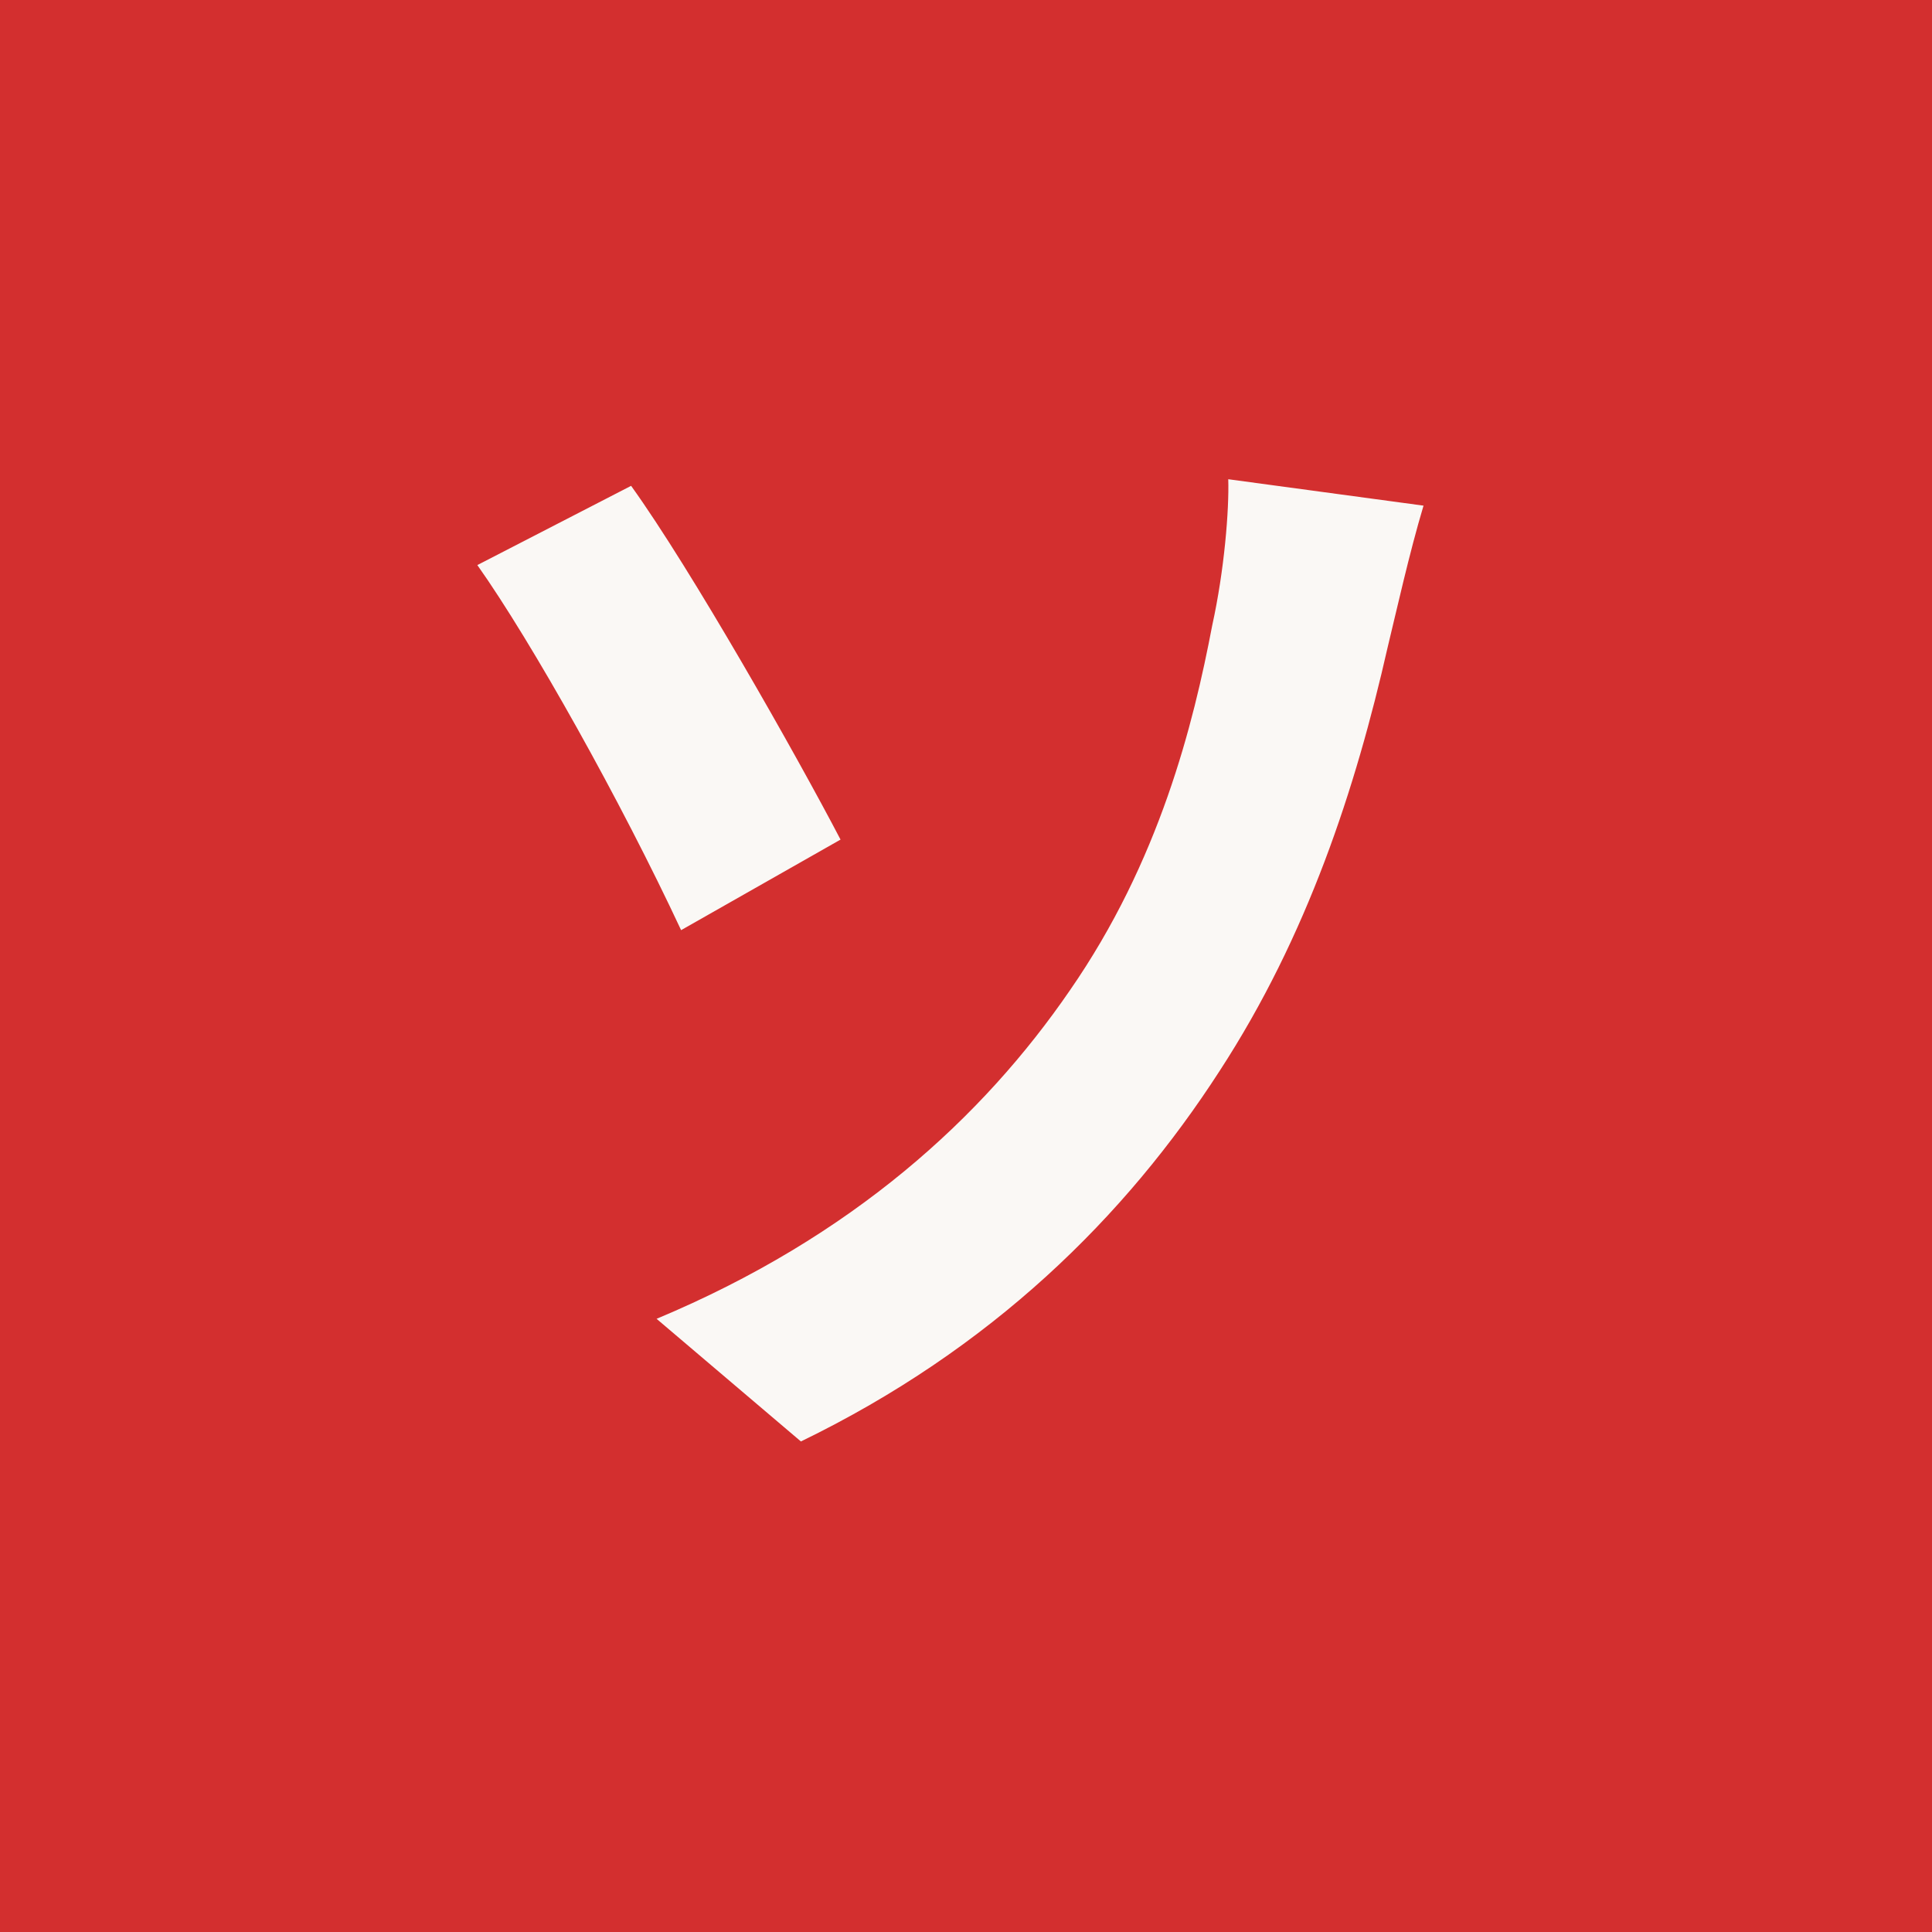
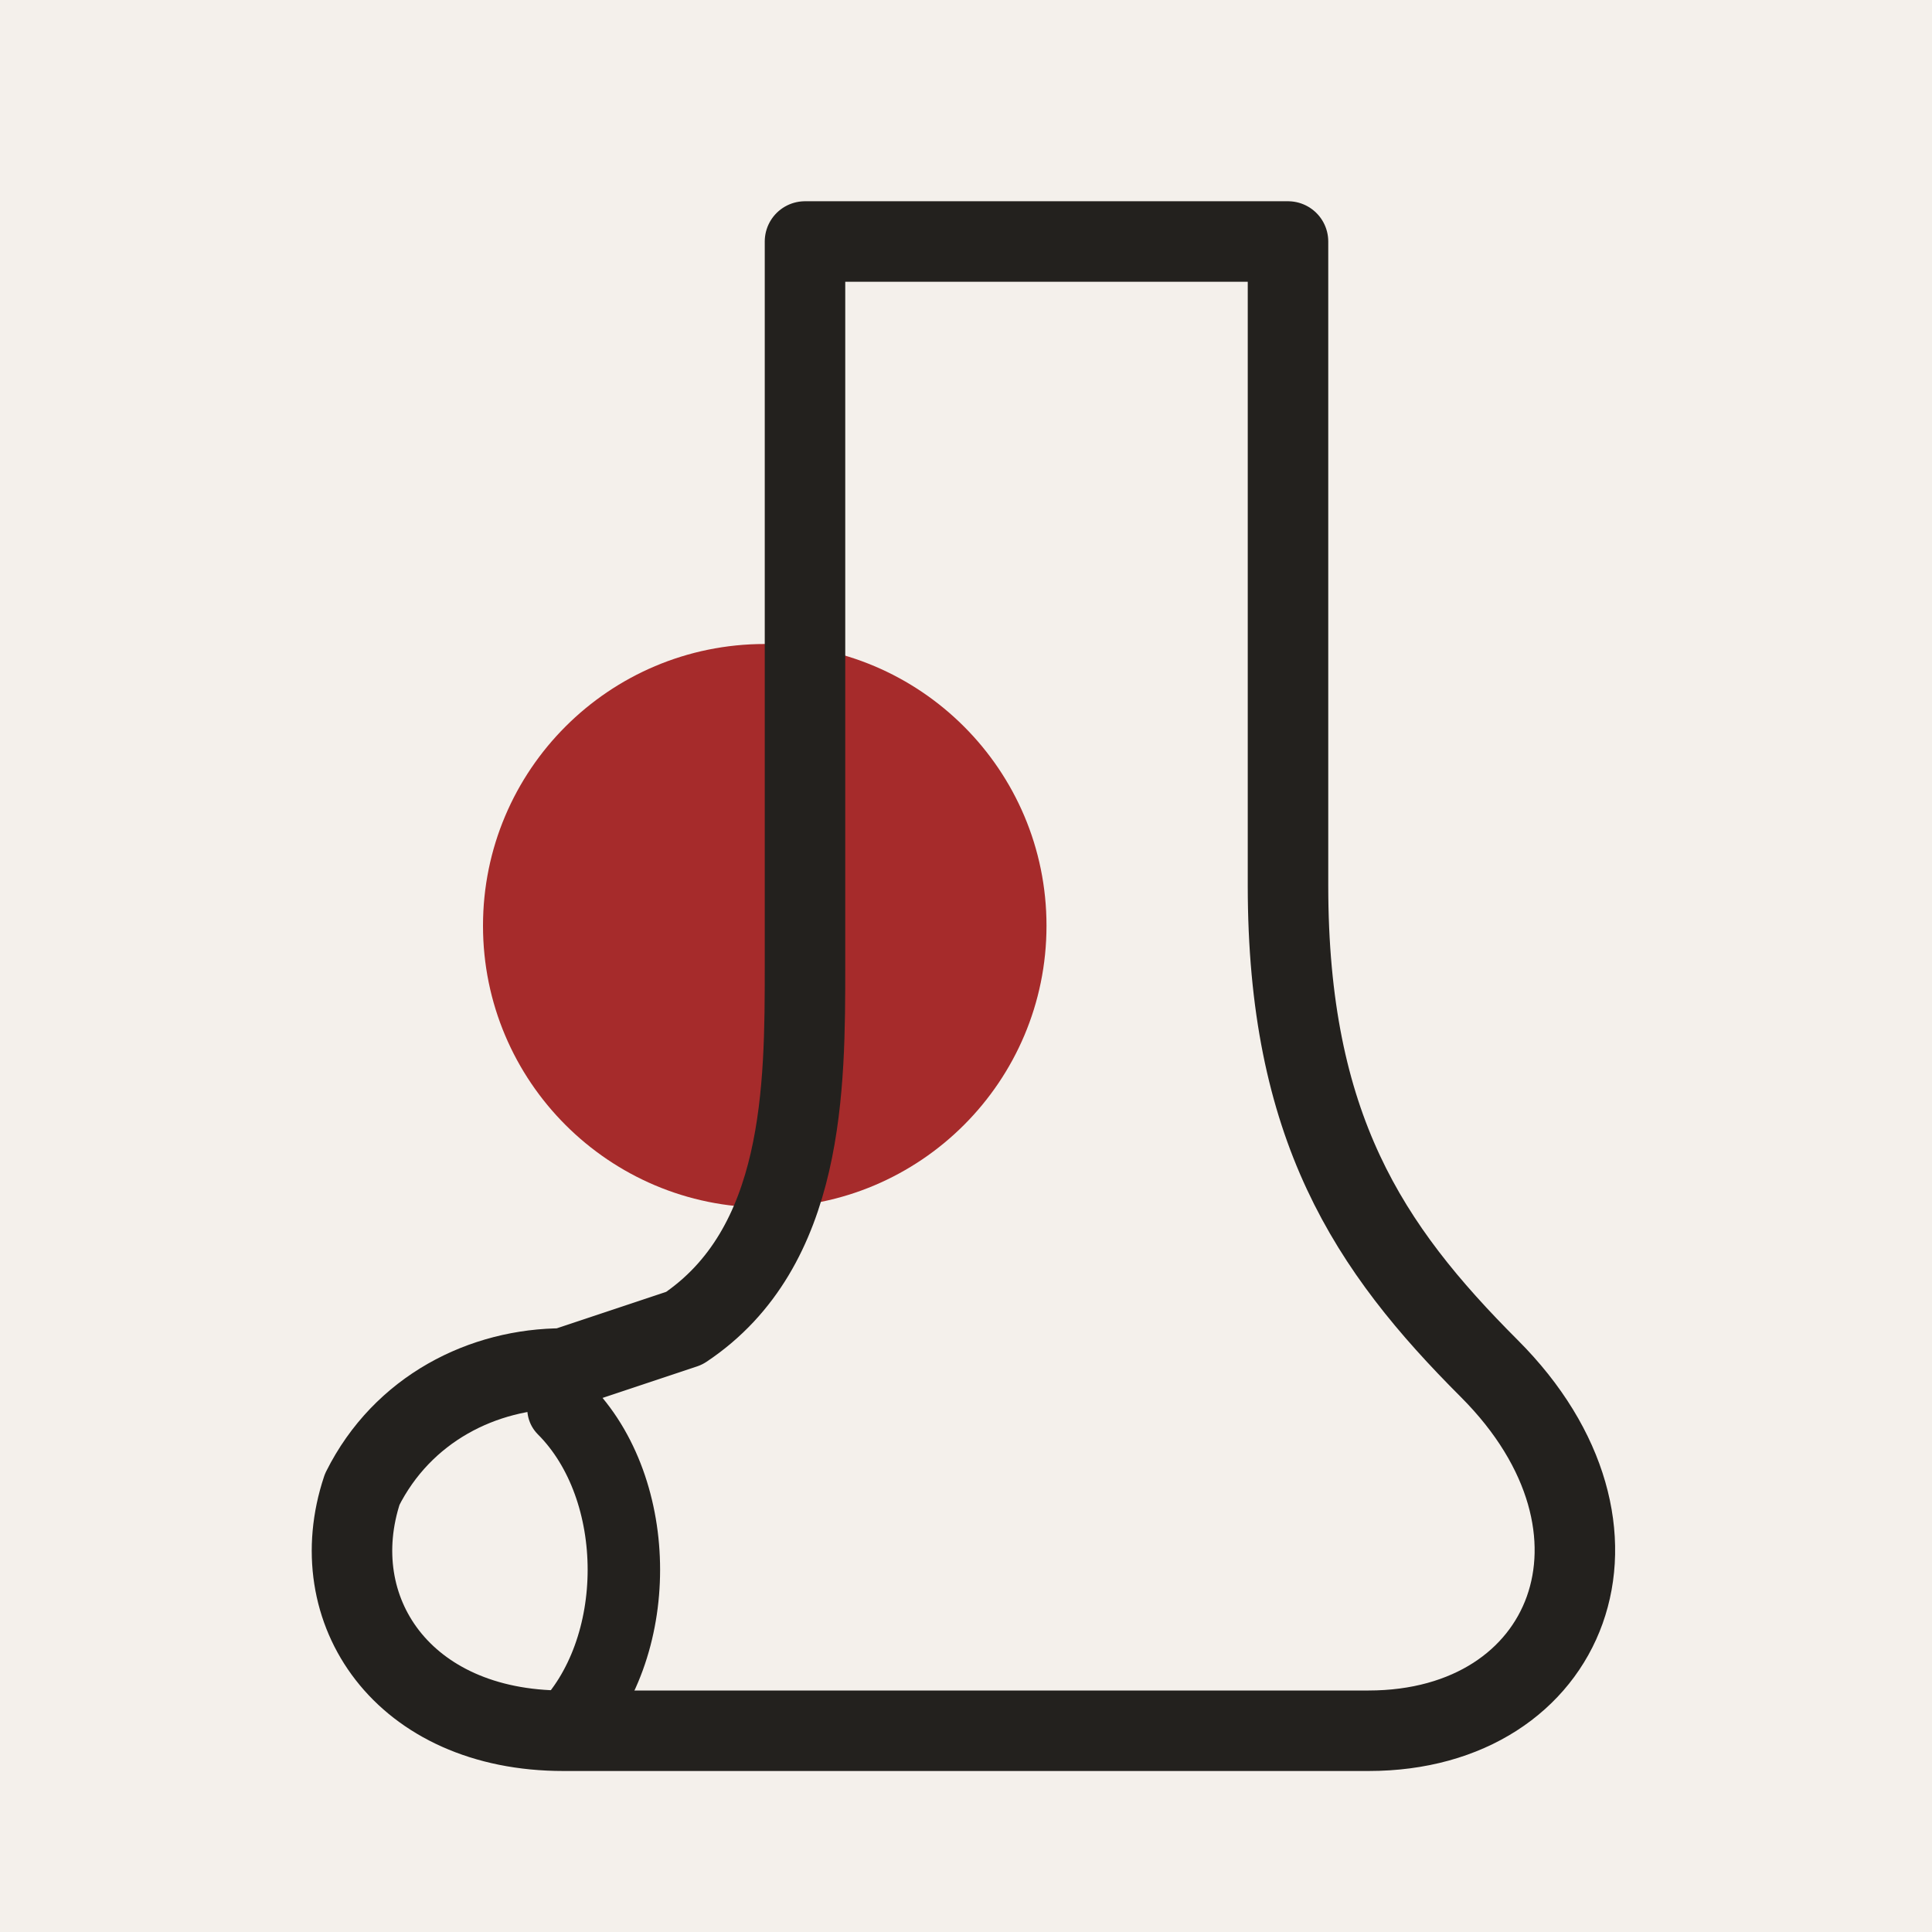
- <svg xmlns="http://www.w3.org/2000/svg" viewBox="0 0 32 32">
-   <rect width="32" height="32" fill="#D32F2F" />
-   <text x="16" y="23" text-anchor="middle" font-family="sans-serif" font-size="20" font-weight="700" fill="#FAF8F5">ソ</text>
+ <svg xmlns="http://www.w3.org/2000/svg" viewBox="0 0 48 48">
+   <rect width="48" height="48" fill="#F4F0EB" />
+   <circle cx="19" cy="23" r="7" fill="#A62B2B" />
+   <path d="M20 6 H32 V22 C32 28 34 31 37 34 C41 38 39 43 34 43 H14 C10 43 8 40 9 37 C10 35 12 34 14 34 L17 33 C20 31 20 27 20 24 Z" fill="none" stroke="#23211E" stroke-width="2" stroke-linejoin="round" />
+   <path d="M14 35 C16 37 16 41 14 43" fill="none" stroke="#23211E" stroke-width="1.8" stroke-linecap="round" />
</svg>
